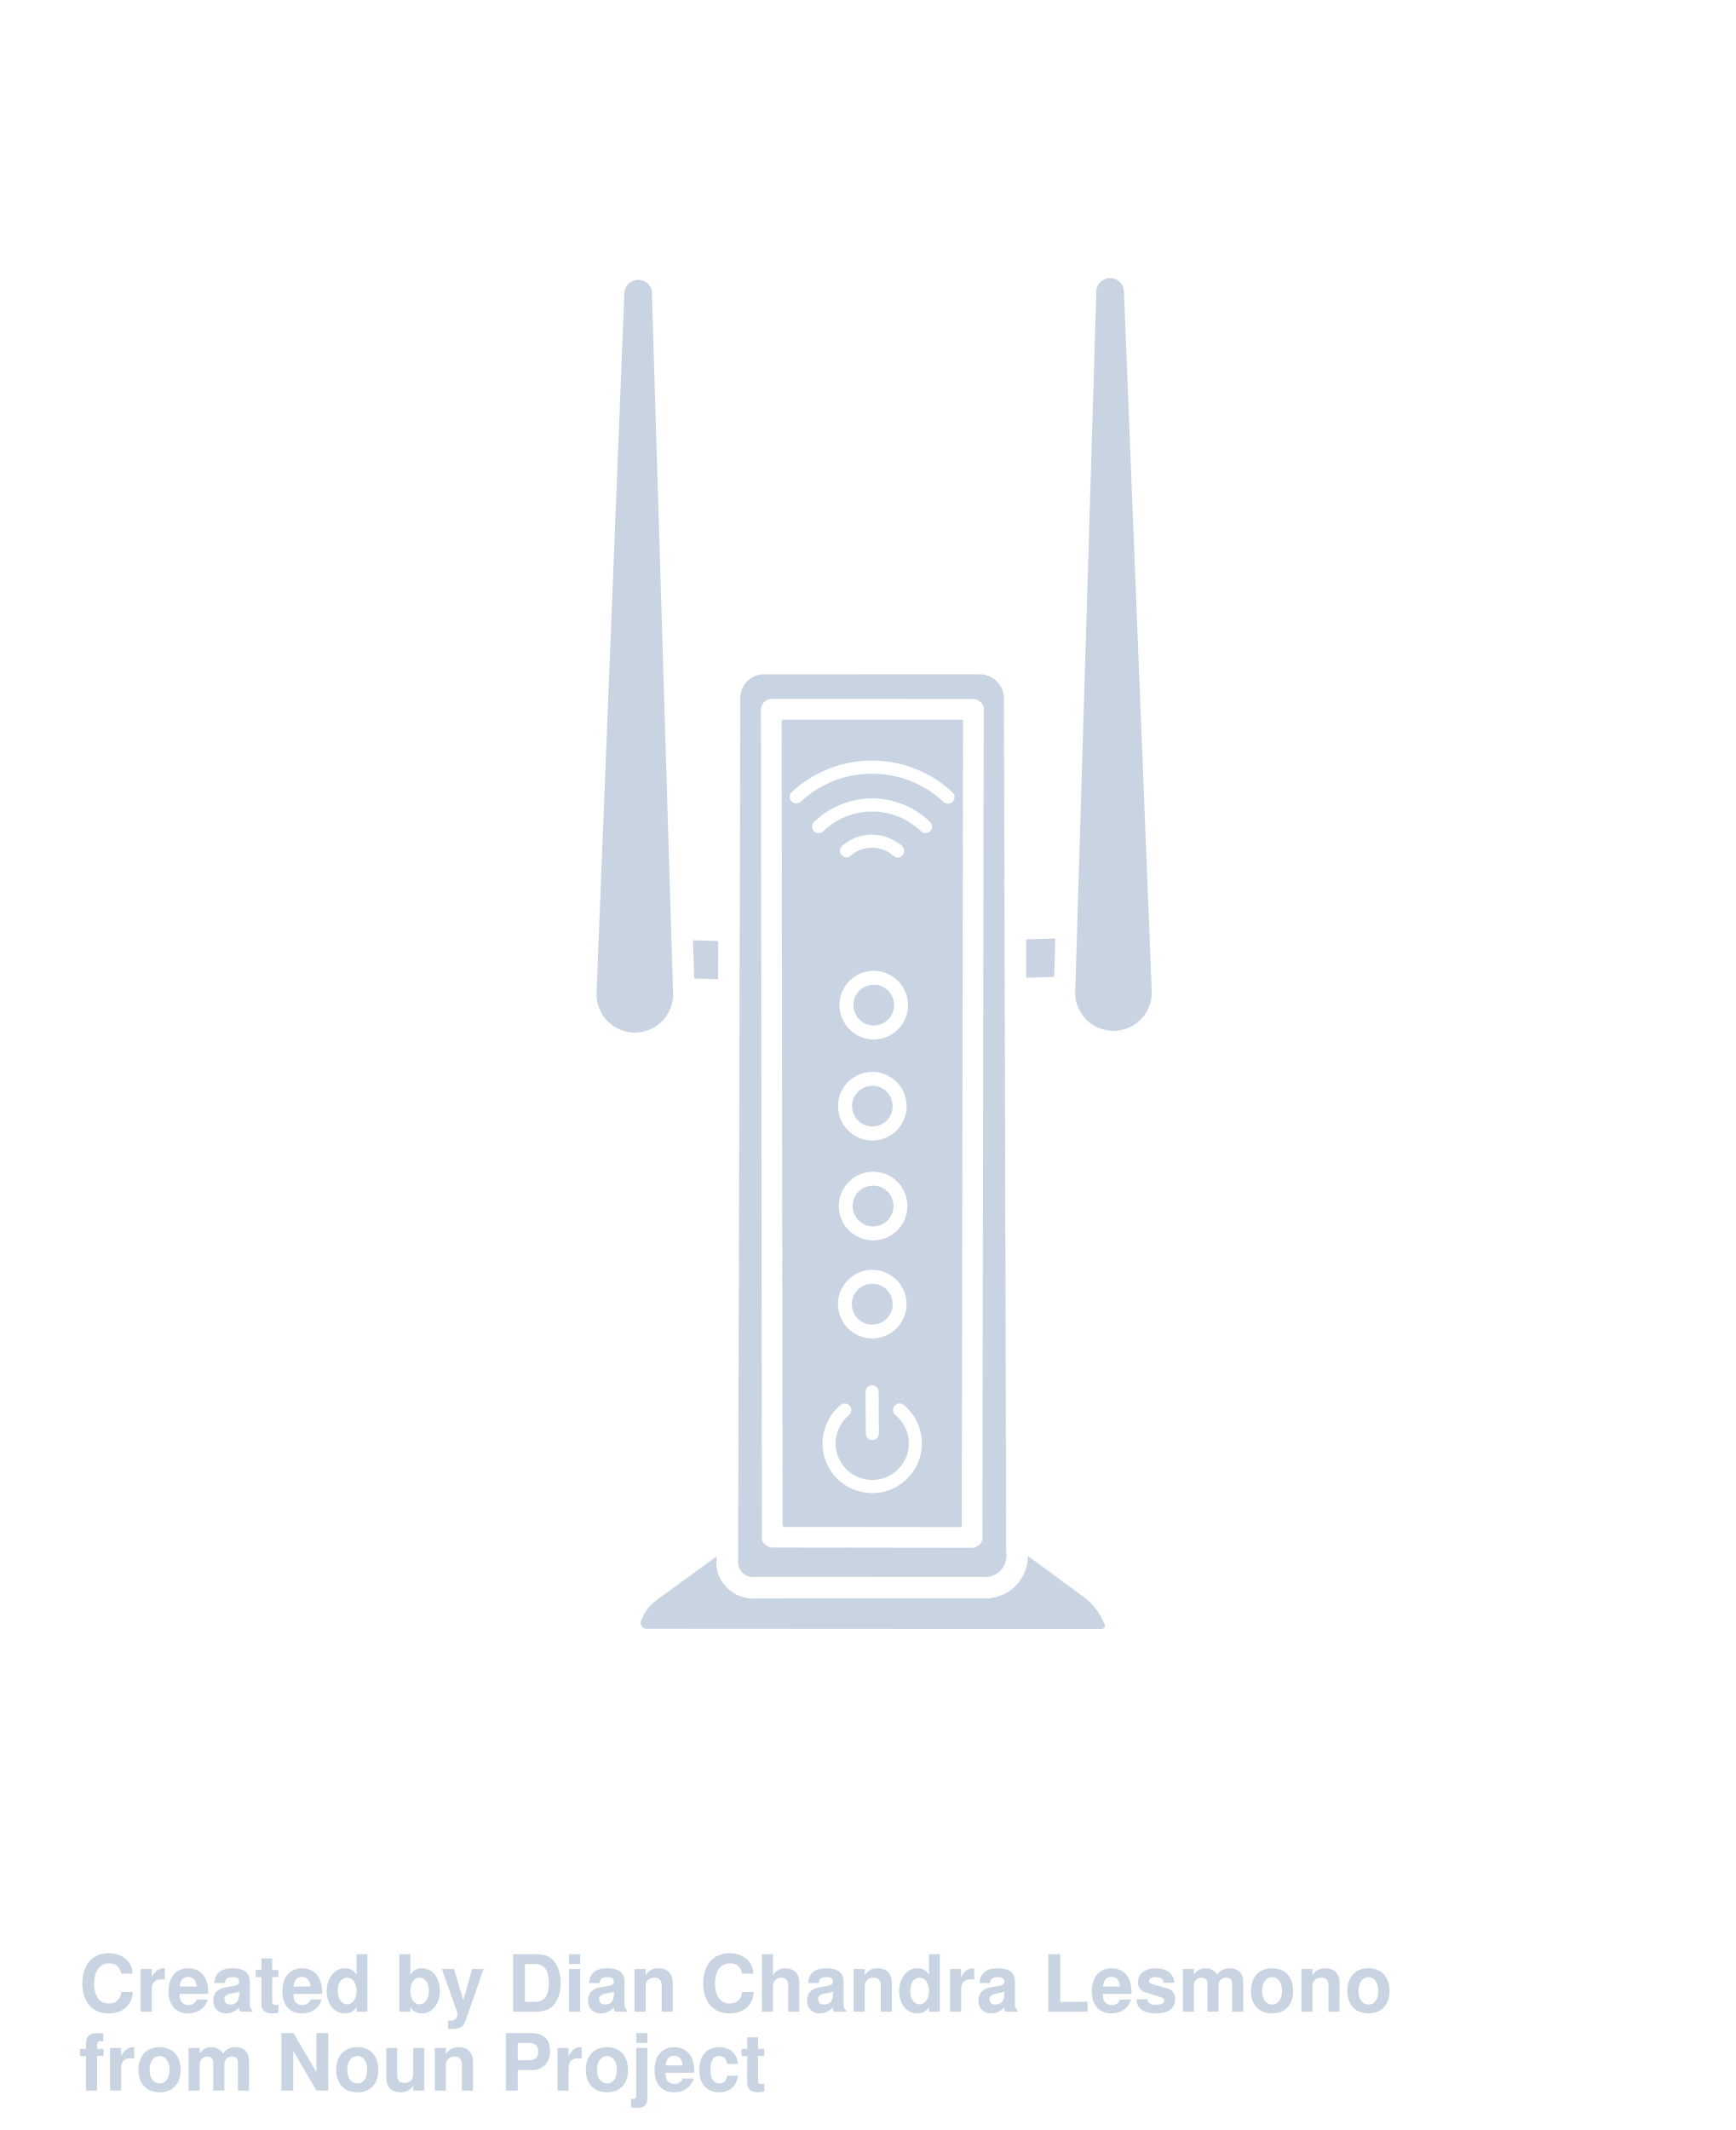
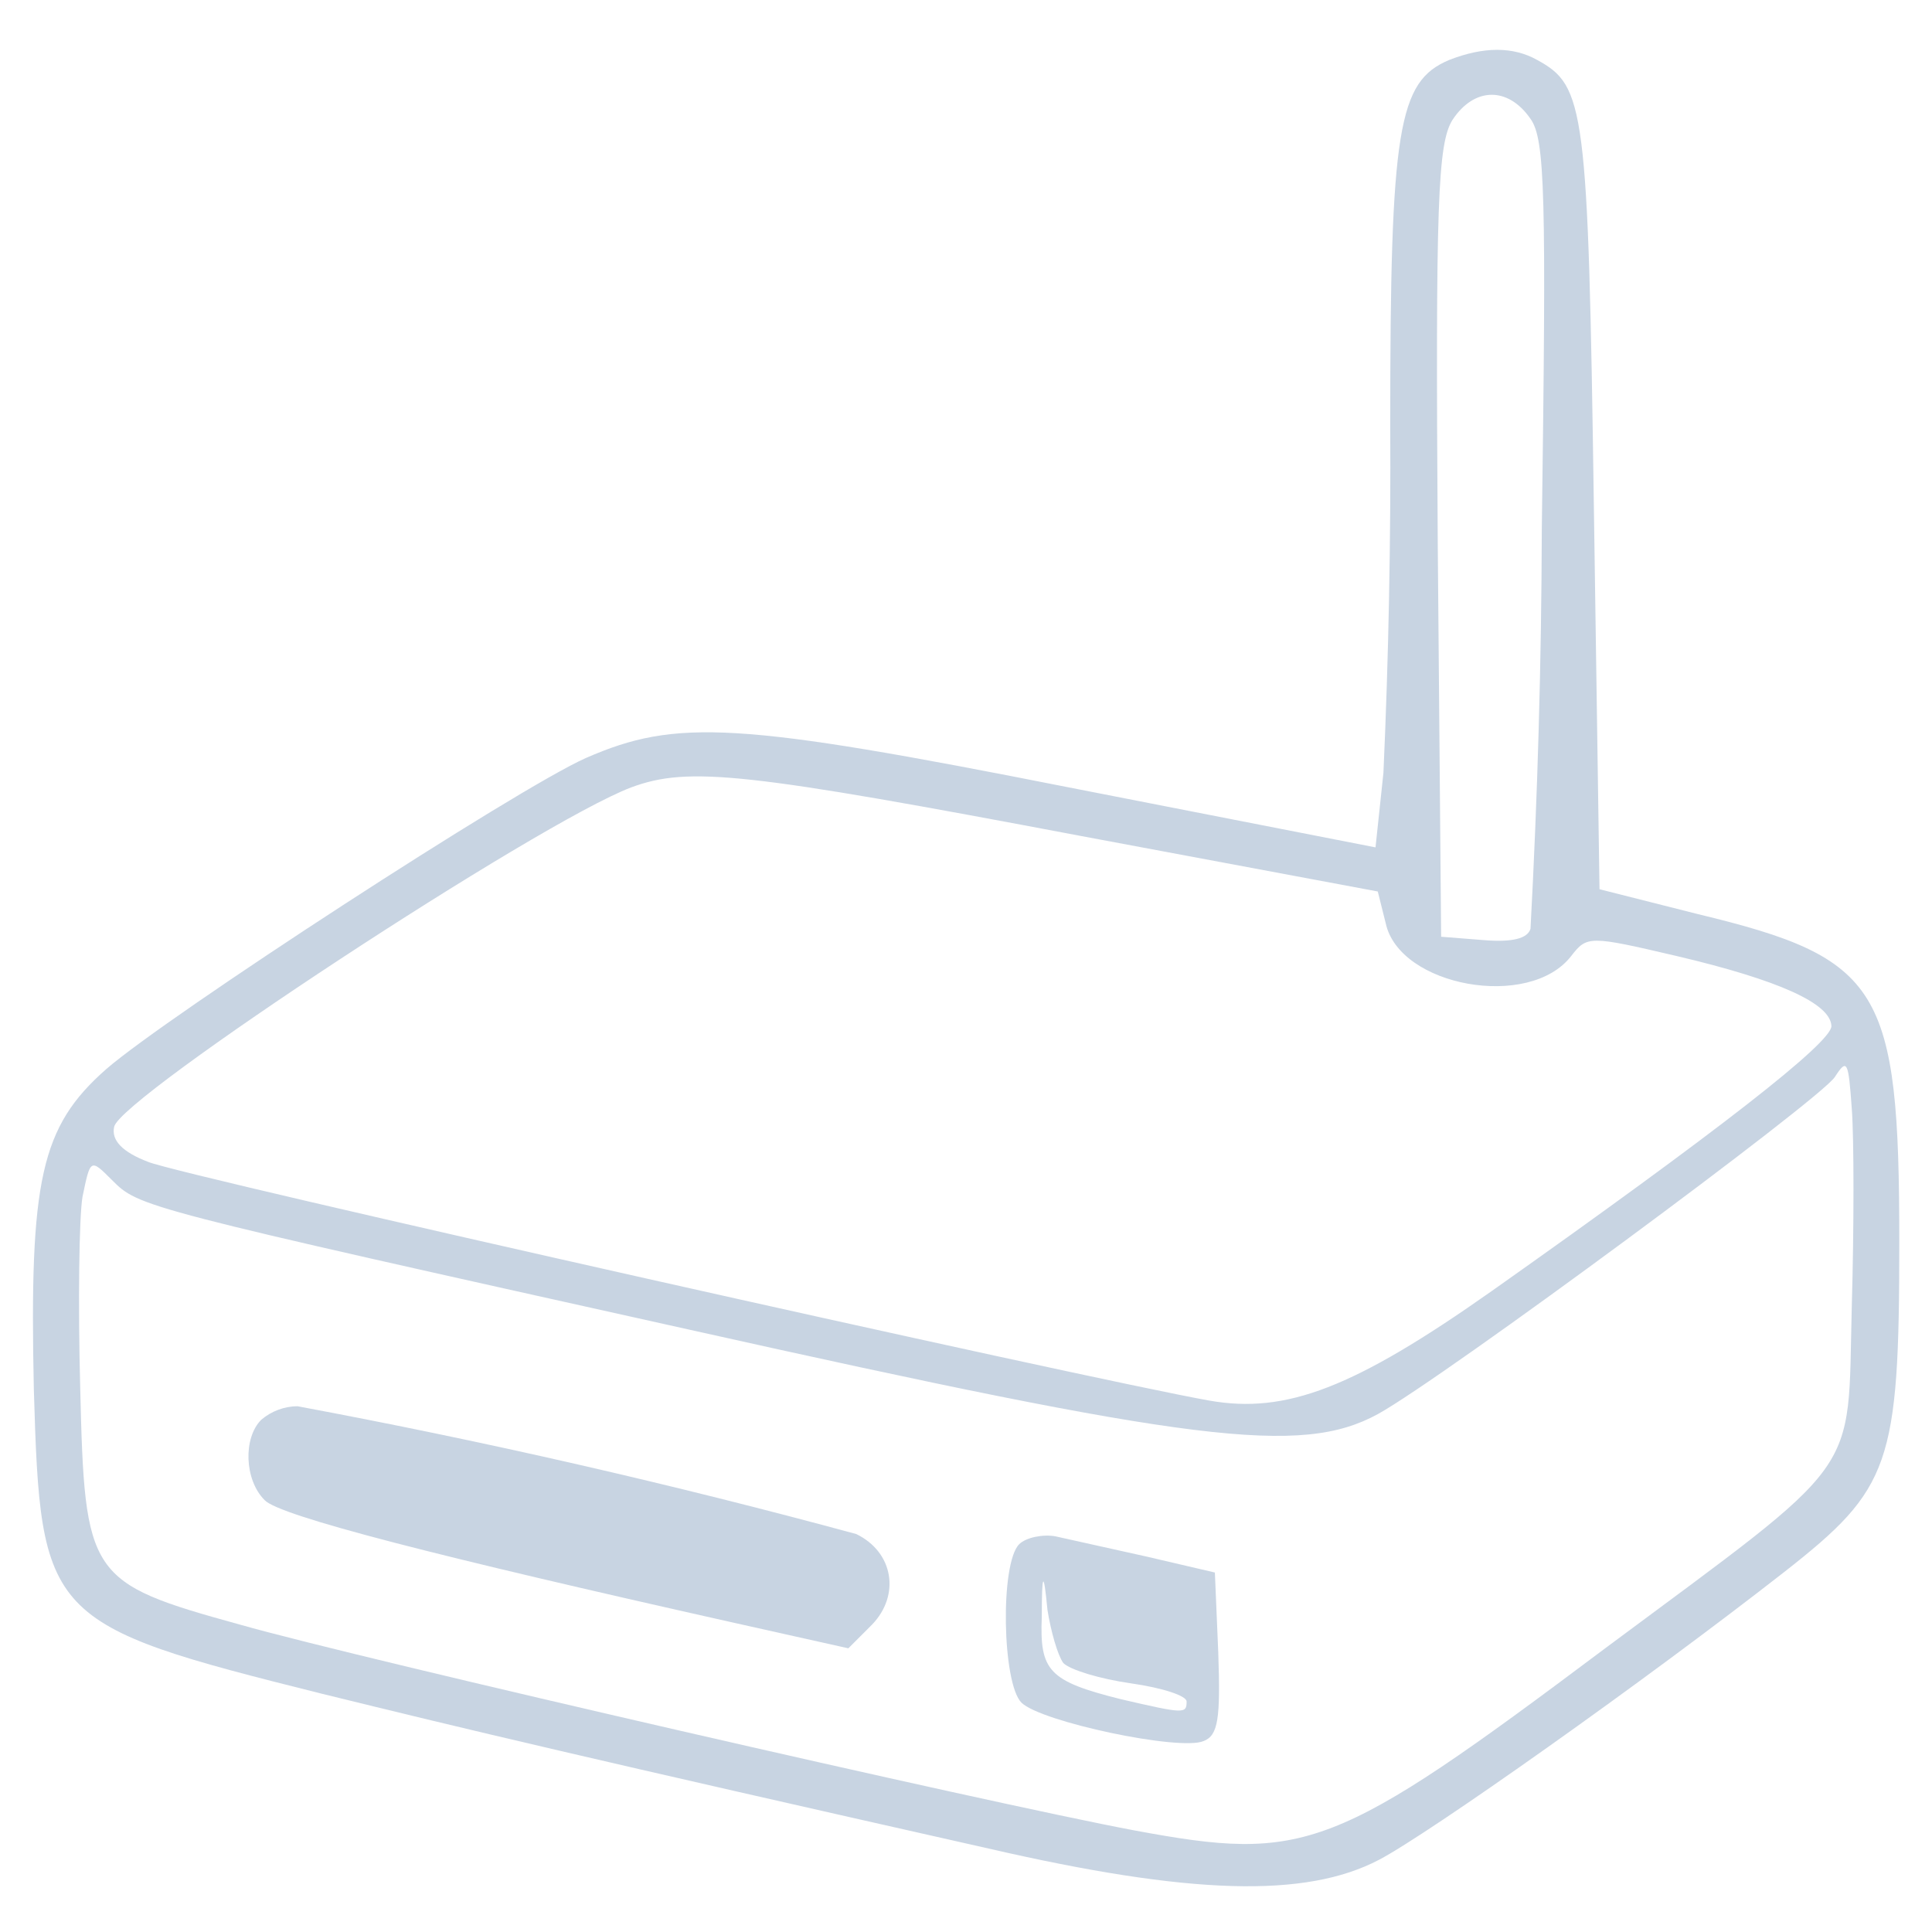
- <svg xmlns="http://www.w3.org/2000/svg" version="1.1" viewBox="-5.0 -10.0 110.0 135.0" fill="#c8d4e2">
-   <path d="m48.754 38.352v0.004-0.004h-0.012zm0.488 2.344v0.008l-0.004-0.008-0.012 0.004c0-0.004 0-0.004 0.004-0.004zm1.031-2.492c0.844 0 1.688 0.145 2.484 0.426h0.004c0.973 0.34 1.871 0.883 2.621 1.59 0.168 0.156 0.176 0.418 0.02 0.586-0.082 0.086-0.191 0.129-0.301 0.129-0.102 0-0.203-0.035-0.285-0.109-0.664-0.621-1.457-1.105-2.312-1.406l-0.004-0.004-0.012 0.004-0.012-0.008v-0.004h-0.004c-0.703-0.246-1.453-0.371-2.199-0.371-0.449 0-0.902 0.043-1.34 0.137h-0.008c-1.176 0.242-2.285 0.816-3.168 1.637-0.078 0.074-0.18 0.109-0.281 0.109-0.113 0-0.223-0.047-0.305-0.133-0.156-0.168-0.145-0.43 0.023-0.586 0.992-0.922 2.238-1.566 3.562-1.84h0.004-0.004c0.496-0.105 1.008-0.156 1.516-0.156zm0.004 2.398c0.66 0 1.32 0.125 1.934 0.367h0.004c0.652 0.254 1.246 0.641 1.746 1.125 0.164 0.16 0.168 0.422 0.008 0.586l-0.004 0.008-0.004 0.004c-0.082 0.074-0.184 0.113-0.289 0.113-0.102 0-0.199-0.035-0.281-0.105h-0.004l-0.004-0.012c-0.418-0.402-0.914-0.727-1.453-0.941h-0.016l-0.004 0.004-0.012-0.008 0.004-0.008-0.008 0.004v-0.004h0.004c-0.512-0.199-1.066-0.301-1.621-0.301-0.289 0-0.578 0.027-0.863 0.086h-0.008c-0.832 0.164-1.613 0.578-2.223 1.168h0.004c-0.082 0.078-0.188 0.117-0.289 0.117-0.109 0-0.219-0.043-0.301-0.125-0.156-0.164-0.152-0.426 0.012-0.586 0.723-0.703 1.648-1.191 2.633-1.387h0.004c0.34-0.07 0.688-0.105 1.031-0.105zm0 2.297c0.355 0 0.715 0.066 1.047 0.199 0.316 0.121 0.605 0.301 0.859 0.523 0.172 0.152 0.188 0.414 0.035 0.586-0.082 0.09-0.199 0.137-0.312 0.137-0.098 0-0.195-0.031-0.273-0.102-0.18-0.16-0.387-0.289-0.609-0.375-0.238-0.094-0.492-0.141-0.746-0.141-0.117 0-0.234 0.012-0.348 0.031-0.363 0.062-0.711 0.227-0.992 0.473-0.078 0.066-0.172 0.102-0.27 0.102-0.117 0-0.23-0.051-0.312-0.145l-0.016 0.004c-0.004-0.004-0.004-0.004-0.004-0.008h0.016c-0.148-0.172-0.129-0.43 0.043-0.578l0.004-0.004h-0.004l0.004-0.008h0.008c0.391-0.336 0.875-0.566 1.383-0.652 0.16-0.027 0.324-0.043 0.488-0.043zm0.367 9.602m0-0.117h-0.004l-0.012 0.012v0.094l0.012 0.012h0.008l0.012-0.012 0.004-0.094-0.012-0.012h-0.008zm-0.246-0.855c0.137 0 0.281 0.016 0.418 0.043h0.008c0.555 0.113 1.062 0.453 1.375 0.926l0.012 0.004-0.008 0.004c0.316 0.473 0.434 1.066 0.32 1.625v0.008c-0.113 0.559-0.453 1.059-0.922 1.375h-0.004l-0.004 0.008h-0.004c-0.355 0.234-0.781 0.359-1.203 0.359-0.137 0-0.27-0.012-0.398-0.039h-0.012l-0.008-0.004h-0.004c-0.523-0.105-1.004-0.41-1.32-0.836l-0.008-0.004 0.004-0.004-0.004-0.012-0.059-0.074h0.004l-0.004 0.004v-0.004h-0.012l-0.004 0.008 0.008-0.012h0.008c-0.312-0.473-0.43-1.066-0.32-1.621v-0.012h0.004c0.113-0.559 0.449-1.059 0.922-1.375l0.008-0.004v-0.004 0.004-0.004h0.004c0.355-0.234 0.781-0.359 1.203-0.359zm-1.312 6.769h-0.012zm1.223-0.363c0.141 0 0.281 0.012 0.418 0.039h0.004v0.004c0.559 0.109 1.062 0.449 1.379 0.922 0.32 0.477 0.438 1.074 0.328 1.633l-0.004 0.004c-0.109 0.559-0.449 1.062-0.922 1.383h-0.004c-0.359 0.238-0.785 0.363-1.211 0.363-0.141 0-0.281-0.012-0.418-0.039h-0.004c-0.547-0.109-1.047-0.441-1.363-0.902l-0.012-0.004-0.004-0.016-0.004-0.004c-0.316-0.477-0.434-1.074-0.324-1.633 0.113-0.562 0.449-1.066 0.926-1.383v-0.004 0.004c0.359-0.242 0.789-0.367 1.215-0.367zm-1.789 9.707v0.004zm1.836-3.379c0.141 0 0.281 0.016 0.418 0.043 0.562 0.109 1.066 0.449 1.387 0.926l0.004 0.004v0.004c0.297 0.445 0.418 1.004 0.336 1.535h-0.008v0.004l-0.012 0.09c-0.109 0.559-0.449 1.062-0.922 1.379-0.359 0.242-0.789 0.367-1.215 0.367-0.137 0-0.266-0.012-0.398-0.039h-0.012l-0.008-0.004c-0.562-0.109-1.07-0.449-1.387-0.926l-0.004-0.004v-0.004 0.004-0.004h-0.016s0-0.004-0.004-0.004h0.016c-0.309-0.473-0.426-1.066-0.316-1.621v-0.008h0.004c0.113-0.559 0.449-1.062 0.922-1.375 0.359-0.242 0.789-0.367 1.215-0.367zm-1.277 6.586h-0.012zm0.785 3.945 0.004 0.004-0.004 0.004zm0.438-4.309c0.141 0 0.281 0.012 0.418 0.039 0.562 0.113 1.07 0.453 1.387 0.926l0.008 0.008h-0.004c0.312 0.473 0.43 1.07 0.32 1.625v0.012-0.004l-0.004 0.004c-0.113 0.555-0.453 1.059-0.922 1.375-0.363 0.238-0.789 0.363-1.215 0.363-0.141 0-0.281-0.012-0.418-0.039h-0.004v-0.004l-0.004 0.004v-0.004 0.004c-0.543-0.113-1.043-0.441-1.359-0.898l-0.008-0.008-0.004 0.004-0.004-0.02v-0.004c-0.32-0.477-0.438-1.074-0.328-1.633l0.004-0.012c0.113-0.555 0.453-1.059 0.922-1.371l0.004-0.004-0.004 0.004c0.359-0.242 0.789-0.367 1.215-0.367zm-0.016 7.309c0.227 0 0.414 0.184 0.414 0.41l0.016 2.66c0 0.227-0.184 0.414-0.414 0.414s-0.414-0.184-0.418-0.41l-0.012-2.66c0-0.227 0.184-0.414 0.414-0.414zm0.633 5.891-0.008 0.008-0.008-0.004zm1.113-4.731c0.09 0 0.184 0.031 0.262 0.094 0.516 0.426 0.891 1.016 1.055 1.664 0.164 0.648 0.113 1.344-0.141 1.965-0.359 0.887-1.141 1.582-2.062 1.84h-0.004l-0.008 0.004h-0.004c-0.27 0.074-0.547 0.109-0.824 0.109-0.668 0-1.34-0.207-1.883-0.609-0.77-0.566-1.254-1.496-1.281-2.449-0.027-0.957 0.406-1.91 1.145-2.519 0.078-0.066 0.168-0.094 0.262-0.094 0.121 0 0.238 0.051 0.32 0.148 0.148 0.176 0.121 0.438-0.055 0.586-0.539 0.445-0.863 1.152-0.844 1.855 0.02 0.699 0.379 1.391 0.945 1.805 0.395 0.293 0.895 0.449 1.391 0.449 0.207 0 0.418-0.027 0.613-0.082 0.676-0.191 1.258-0.707 1.523-1.359l0.004-0.012 0.004-0.004c0.176-0.449 0.211-0.953 0.098-1.418l-0.004-0.004v-0.008c-0.121-0.477-0.398-0.914-0.777-1.227-0.176-0.145-0.203-0.402-0.059-0.582h0.004v-0.004c0.082-0.098 0.199-0.148 0.32-0.148zm-7.422-43.34-0.008 0.004-0.047 0.047-0.004 0.008 0.059 51.043 0.012 0.012h0.062l-0.023 0.027 0.008 0.02 11.238 0.012 0.012-0.004 0.047-0.047 0.004-0.008 0.082-51.055-0.004-0.008-0.047-0.047-0.012-0.004z" />
-   <path d="m49.324 54.422h-0.008zm1.074-2.012c-0.258 0-0.516 0.078-0.723 0.219h-0.004c-0.277 0.188-0.484 0.492-0.547 0.82v0.004h0.004c-0.066 0.328 0.004 0.688 0.191 0.965l-0.008 0.004h0.004c0.188 0.281 0.492 0.484 0.824 0.551h0.004c0.078 0.016 0.16 0.023 0.242 0.023 0.254 0 0.512-0.078 0.723-0.215l0.004-0.008h0.004c0.172-0.117 0.316-0.277 0.414-0.461h-0.008c0.062-0.113 0.105-0.23 0.129-0.355h0.008-0.004v-0.004c0.031-0.164 0.031-0.336-0.004-0.504l0.004 0.004c-0.031-0.168-0.098-0.328-0.188-0.469h-0.004c-0.18-0.27-0.465-0.465-0.781-0.539h-0.012l-0.004-0.008h-0.012-0.012v-0.004c-0.078-0.016-0.164-0.023-0.246-0.023z" />
-   <path d="m50.309 58.816c-0.258 0-0.512 0.074-0.723 0.215-0.281 0.188-0.484 0.492-0.551 0.824h0.004c-0.066 0.328 0.008 0.688 0.191 0.965l-0.004 0.004c0.188 0.281 0.492 0.484 0.824 0.551l0.004 0.004c0.078 0.012 0.16 0.02 0.242 0.02 0.258 0 0.512-0.074 0.723-0.215l0.004-0.004h0.004c0.172-0.117 0.316-0.281 0.414-0.469l-0.004 0.004c0.059-0.113 0.102-0.234 0.129-0.355 0.062-0.328-0.008-0.688-0.195-0.969l0.008 0.004v-0.004c-0.188-0.277-0.484-0.477-0.805-0.547h-0.016l-0.004-0.004c-0.078-0.016-0.164-0.023-0.246-0.023z" />
-   <path d="m51.605 66.688m0 0 0.008 0.004v-0.004zm-1.25-1.543c-0.258 0-0.516 0.074-0.727 0.215-0.281 0.188-0.484 0.492-0.551 0.824v0.004c-0.066 0.328 0.008 0.688 0.195 0.969v0.004c0.188 0.277 0.492 0.48 0.824 0.547l0.004 0.004c0.078 0.012 0.156 0.02 0.242 0.02 0.258 0 0.512-0.074 0.723-0.215h0.004c0.25-0.172 0.441-0.434 0.527-0.727h0.004l0.008-0.008 0.012-0.094c0.062-0.328-0.008-0.688-0.191-0.965l-0.004-0.004c-0.184-0.277-0.48-0.48-0.809-0.547h-0.012l-0.004-0.004c-0.078-0.016-0.164-0.023-0.246-0.023z" />
-   <path d="m50.301 71.363c-0.258 0-0.512 0.078-0.723 0.219h-0.004c-0.281 0.188-0.484 0.492-0.551 0.824-0.062 0.332 0.008 0.691 0.195 0.973l0.008 0.027 0.008 0.008h0.008c0.191 0.262 0.484 0.453 0.801 0.516l0.02 0.004h0.012c0.07 0.012 0.145 0.02 0.215 0.02 0.258 0 0.516-0.078 0.727-0.219l0.004-0.004h0.004c0.277-0.188 0.477-0.492 0.543-0.82 0.066-0.332-0.008-0.691-0.195-0.973-0.184-0.277-0.48-0.477-0.805-0.547l-0.012 0.004-0.008-0.008c-0.078-0.016-0.16-0.023-0.246-0.023z" />
-   <path d="m43.918 34.297 12.766 0.004c0.18 0 0.352 0.07 0.48 0.199h0.023c0.125 0.129 0.195 0.301 0.195 0.48l-0.02 0.004-0.082 52.434h0.016c0 0.188-0.074 0.355-0.191 0.48l-0.027 0.004c-0.121 0.121-0.293 0.199-0.48 0.199l-12.621-0.016c-0.188 0-0.355-0.074-0.48-0.199l-0.023 0.004c-0.121-0.129-0.191-0.297-0.195-0.484h0.02l-0.062-52.426c0-0.18 0.074-0.352 0.199-0.48 0.129-0.129 0.305-0.203 0.484-0.203zm13.203-1.562-13.844 0.004-0.012 0.004c-0.332 0.035-0.656 0.191-0.891 0.43-0.262 0.258-0.422 0.621-0.441 0.992l-0.141 54.77v0.035c-0.016 0.266 0.098 0.547 0.289 0.727v0.004c0.172 0.16 0.414 0.254 0.652 0.254 0.031 0 0.062 0 0.094-0.004l0.074-0.004 14.66-0.004 0.012-0.004v0.004c0.297-0.023 0.594-0.156 0.809-0.359 0.293-0.277 0.453-0.703 0.41-1.105l-0.004-0.07-0.145-54.109v-0.012c0.004-0.441-0.195-0.887-0.523-1.176l-0.004 0.004-0.004-0.008c-0.266-0.23-0.617-0.363-0.965-0.371l-0.016 0.004v-0.004z" />
-   <path d="m60.172 88.641-0.008 0.008c-0.012 0.723-0.32 1.43-0.844 1.926-0.457 0.426-1.059 0.688-1.68 0.727h-0.043v0.004l-14.672 0.004v0.008-0.008c-0.066 0.004-0.129 0.008-0.191 0.008-0.578 0-1.152-0.223-1.578-0.621h-0.016 0.012c0-0.004-0.004-0.008-0.008-0.008-0.105-0.102-0.203-0.215-0.285-0.332h-0.027c-0.285-0.414-0.441-0.918-0.422-1.422h0.02v-0.27l-0.016-0.008-3.82 2.781c-0.191 0.141-0.363 0.309-0.512 0.496h-0.004l-0.027 0.035c-0.148 0.195-0.273 0.418-0.363 0.648v0.004l-0.031 0.066c-0.035 0.062-0.047 0.141-0.043 0.211l0.012 0.008h-0.008c0.008 0.07 0.035 0.137 0.078 0.191 0.066 0.082 0.188 0.141 0.297 0.141h0.004 0.008 0.008l0.055-0.004 28.777 0.016v-0.004 0.004c0.059-0.008 0.121-0.039 0.156-0.082v-0.004c0.027-0.035 0.043-0.078 0.047-0.121s-0.008-0.09-0.031-0.125l-0.043-0.082c-0.129-0.309-0.301-0.602-0.504-0.863l-0.004-0.004v0.004c-0.199-0.266-0.438-0.504-0.699-0.707h-0.008l-0.004-0.012-3.562-2.613z" />
-   <path d="m65.383 7.625c-0.219 0-0.434 0.082-0.59 0.219-0.203 0.176-0.32 0.461-0.301 0.727v0.004l0.004 0.051v0.02l-1.34 44.457h0.008-0.008c0.055 0.645 0.383 1.273 0.883 1.684 0.434 0.355 0.996 0.551 1.559 0.551 0.113 0 0.219-0.008 0.328-0.023 0.605-0.086 1.184-0.414 1.562-0.895h-0.012 0.004v-0.004h0.016c0.375-0.48 0.566-1.113 0.512-1.723v0.004-0.035l-1.758-44.203v-0.004c-0.008-0.188-0.086-0.375-0.203-0.52l-0.004 0.004-0.004-0.008c-0.125-0.145-0.297-0.246-0.484-0.289h-0.004v0.004c-0.055-0.016-0.109-0.02-0.168-0.02z" />
-   <path d="m61.891 49.484-1.816 0.051h-0.004-0.016v0.016l-0.008-0.008 0.008 2.418 0.016 0.004-0.008 0.004 1.754-0.051 0.012-0.008v-0.004l0.07-2.414z" />
-   <path d="m35.449 7.734c-0.059 0-0.117 0.008-0.172 0.02v0.004h-0.012c-0.184 0.039-0.352 0.141-0.473 0.281-0.121 0.141-0.195 0.324-0.211 0.512l-1.758 44.219v0.031c-0.055 0.609 0.137 1.246 0.52 1.727 0.383 0.48 0.957 0.809 1.562 0.895 0.109 0.016 0.219 0.023 0.328 0.023 0.562 0 1.125-0.199 1.555-0.551 0.5-0.41 0.828-1.035 0.883-1.68h-0.004l0.008-0.008-1.344-44.453 0.004-0.074c0.02-0.266-0.094-0.547-0.293-0.723l-0.004-0.004c-0.156-0.137-0.371-0.219-0.59-0.219z" />
-   <path d="m38.941 49.594-0.008 0.008 0.074 2.414h0.012l-0.008 0.004 1.504 0.039 0.008-0.008 0.004-2.402v-0.004l-0.004-0.004z" />
-   <text x="0.0" y="117.5" font-size="5.0" font-weight="bold" font-family="Arbeit Regular, Helvetica, Arial-Unicode, Arial, Sans-serif" fill="#c8d4e2">Created by Dian Chandra Lesmono</text>
-   <text x="0.0" y="122.5" font-size="5.0" font-weight="bold" font-family="Arbeit Regular, Helvetica, Arial-Unicode, Arial, Sans-serif" fill="#c8d4e2">from Noun Project</text>
+ <svg xmlns="http://www.w3.org/2000/svg" width="256" height="256" viewBox="0 0 256 256" fill="#c8d4e2">
+   <g transform="translate(-7.6581 -5.5385) scale(1.498985)" fill="#c8d4e2" stroke="none">
+     <path d="M133.2 9c-4.5 1.9-5.2 6-5.2 32.2a608 608 0 0 1-.6 30.8l-.7 6.6-27.1-5.3c-29.3-5.8-34.7-6.1-42.7-2.6-6.1 2.7-37 22.8-42.4 27.5-5.8 5.1-6.8 9.8-6.4 28.3.6 20.3 1 20.8 25.4 26.9 13 3.2 23.5 5.7 59 13.7 17.8 4.1 28 4.4 34.5 1 4.4-2.3 23.5-15.8 35.9-25.5 9.3-7.3 10.1-9.4 10.1-29.1 0-22.5-1.6-25.1-17.8-29l-8.7-2.2-.5-33.9c-.5-35.3-.8-37.1-5-39.4q-3.2-1.8-7.8 0m7.2 5.2c1.3 1.8 1.4 6.8 1 36.2a698 698 0 0 1-1 35.4q-.4 1.3-4.1 1l-3.8-.3-.3-34.9c-.2-30 0-35.2 1.3-37.3 1.9-2.9 4.9-3 6.9-.1m-39.7 63.4 26.2 4.9.7 2.8c1.2 5.6 12.7 7.7 16.4 2.9 1.4-1.8 1.6-1.8 9.3 0q13.6 3.2 13.7 6.2 0 2.2-30 23.4c-12.2 8.6-18.2 10.9-25 9.7-10.7-1.9-91-19.9-93.8-21.1q-3.4-1.3-3-3.1c.5-2.6 37.5-26.9 45.7-30 5.1-1.9 10.2-1.3 39.8 4.3m68.1 41.6c-.4 15.3 1.2 13.1-21.8 30.2-24 18-26.5 18.9-41.6 16.1-12.8-2.4-68.2-15.1-79.1-18.2-13.4-3.7-13.7-4.2-14.1-20.9-.2-7.5-.1-15.1.2-16.9.7-3.4.7-3.4 2.6-1.5 2.4 2.4 2.3 2.4 50.9 13.2 44.8 10 54.2 11.2 61 7.5 5.8-3.2 39.1-27.8 40.4-29.8 1.1-1.7 1.2-1.4 1.5 2.8.2 2.6.2 10.5 0 17.5" />
+     <path d="M28.2 129.2c-1.6 1.6-1.5 5.3.3 7.1 1.3 1.4 15.4 5 41.3 10.8l10.3 2.3 2.1-2.1c2.5-2.6 1.9-6.4-1.4-8A631 631 0 0 0 31.4 128a5 5 0 0 0-3.2 1.2m67 11c-1.7 1.7-1.5 12.3.2 14s14 4.3 16.1 3.4c1.3-.5 1.5-2 1.3-7.8l-.3-7.1-6-1.4-8.1-1.8c-1.1-.2-2.6.1-3.2.7m3.9 10.5c.6.6 3.2 1.4 6 1.8s4.9 1.1 4.9 1.6c0 1.1-.2 1.1-5.8-.2-6.4-1.6-7.2-2.5-7-7.3q0-5.9.5-.6c.3 1.9.9 4 1.4 4.7" />
+   </g>
</svg>
